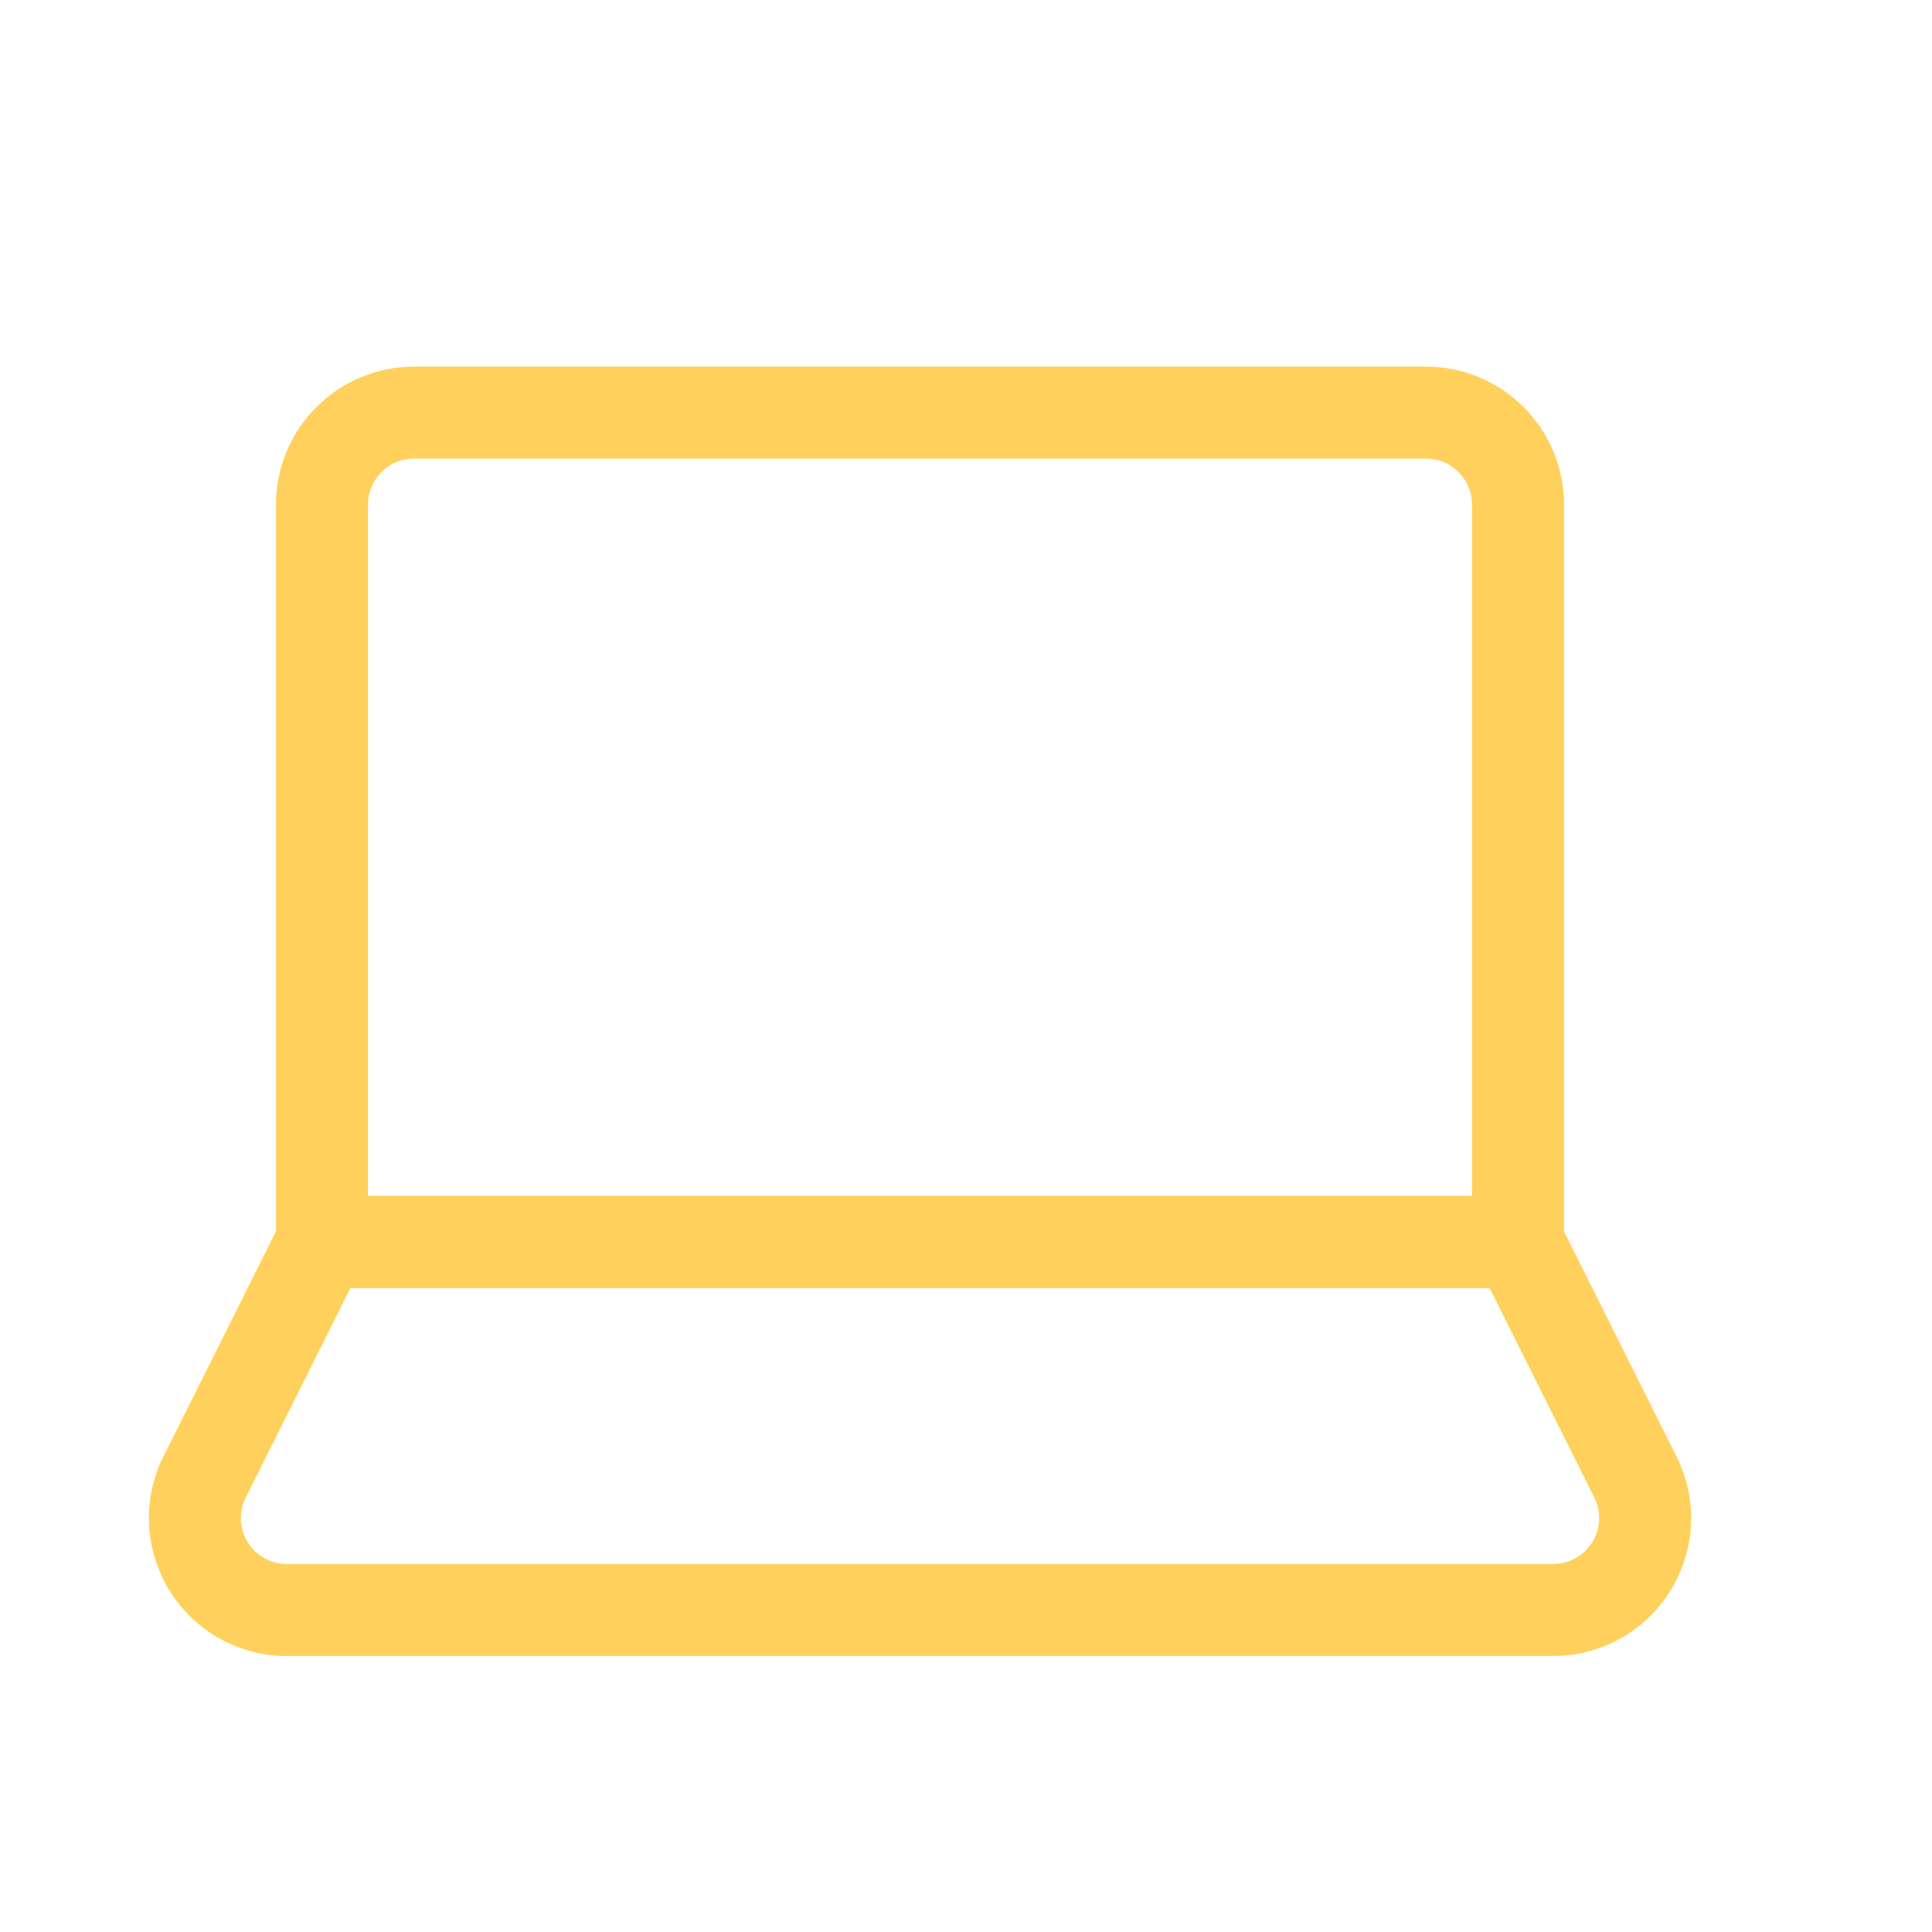
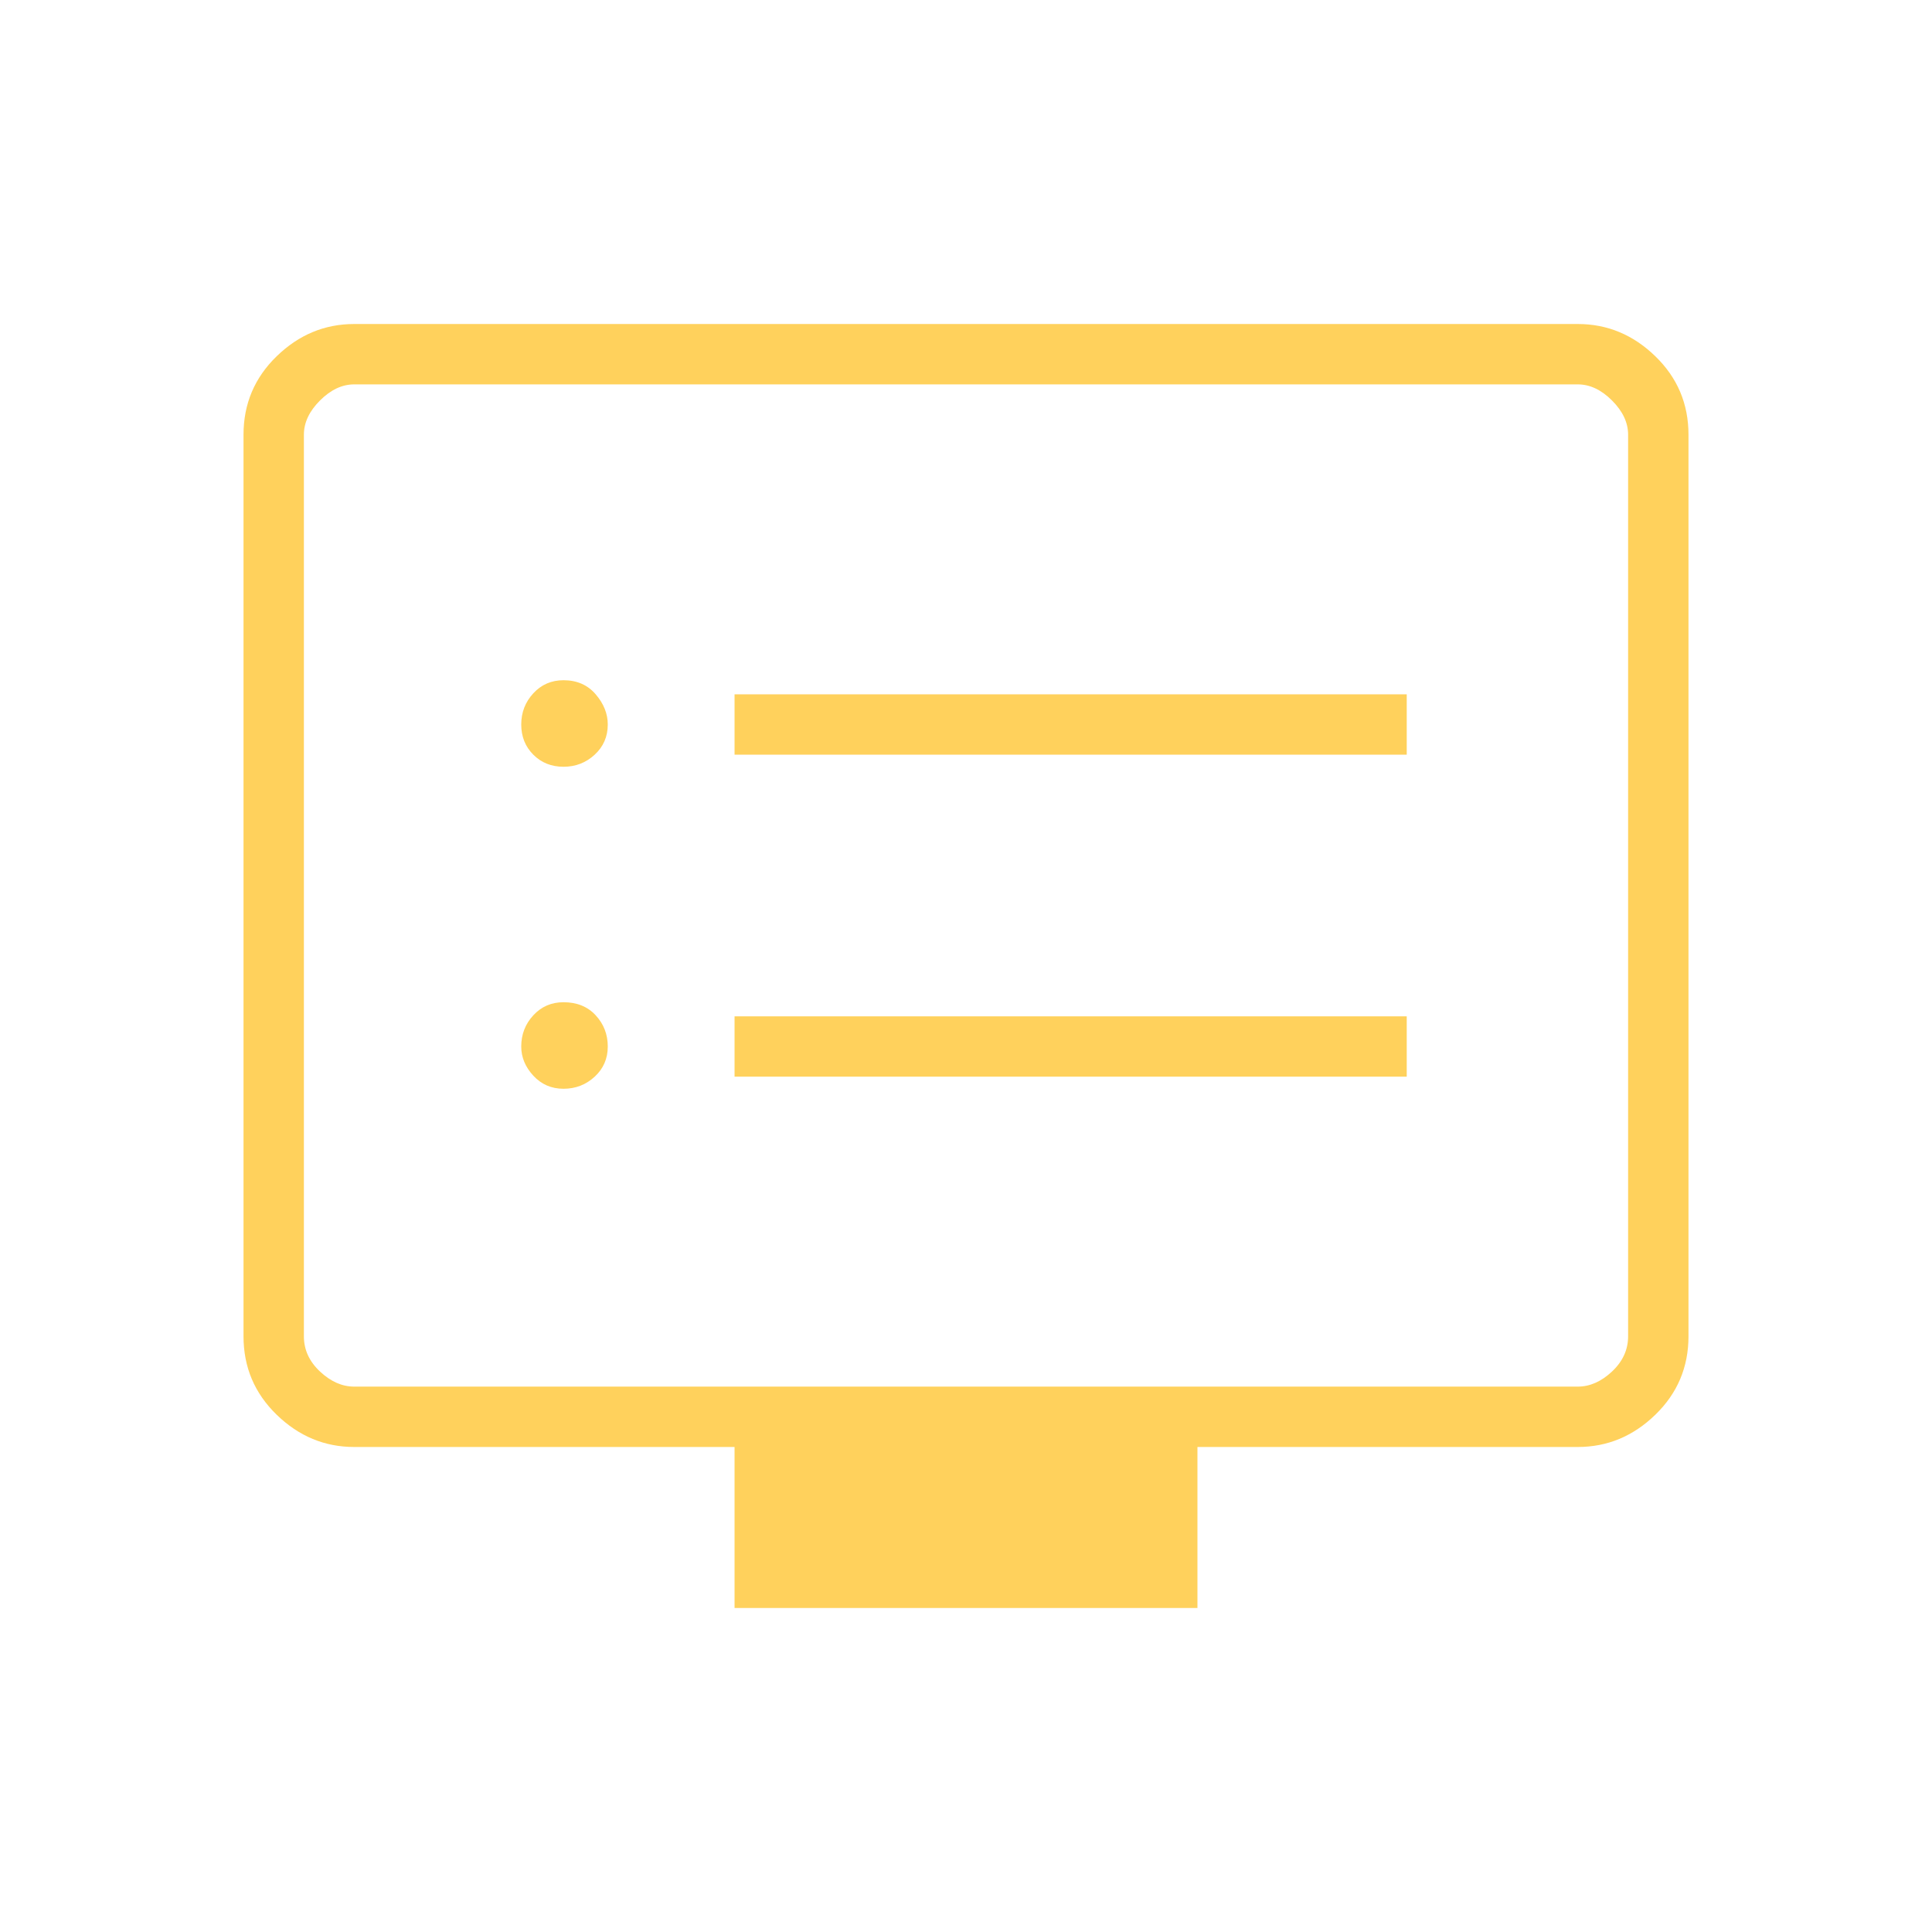
- <svg xmlns="http://www.w3.org/2000/svg" height="21" viewBox="0 0 21 21" width="21">
-   <g fill="none" fill-rule="evenodd" stroke="#FFD15C" stroke-linecap="round" stroke-linejoin="round" transform="translate(2 4)">
-     <path d="m2.5.485h11c.552 0 1 .448 1 1v8.015h-13v-8.015c0-.552.448-1 1-1z" />
-     <path d="m1.118 9.5h13.764c.552 0 1 .448 1 1 0 .155-.036.308-.106.447l-1.276 2.553h-13l-1.276-2.553c-.247-.494-.047-1.095.447-1.342.139-.069.292-.106.447-.106z" transform="matrix(1 0 0 -1 0 23)" />
-   </g>
+ <svg xmlns="http://www.w3.org/2000/svg" height="48" width="48" fill="#FFD15C">
+   <path d="M14 27.05q.45 0 .775-.3T15.1 26q0-.45-.3-.775T14 24.9q-.45 0-.75.325t-.3.775q0 .4.3.725.3.325.75.325Zm0-8q.45 0 .775-.3T15.1 18q0-.4-.3-.75t-.8-.35q-.45 0-.75.325t-.3.775q0 .45.3.75t.75.3Zm4.25 7.7h16.7v-1.5h-16.7Zm0-8h16.7v-1.5h-16.7Zm0 21.2v-4H8.8q-1.1 0-1.925-.8T6.05 33.2V10.8q0-1.15.825-1.95t1.925-.8h30.4q1.1 0 1.925.8t.825 1.95v22.4q0 1.15-.825 1.95t-1.925.8h-9.45v4Zm-9.45-5.5h30.4q.45 0 .85-.375.4-.375.4-.875V10.8q0-.45-.4-.85-.4-.4-.85-.4H8.8q-.45 0-.85.4-.4.4-.4.85v22.4q0 .5.4.875t.85.375Zm-1.25 0V9.55v24.9Z" />
</svg>
